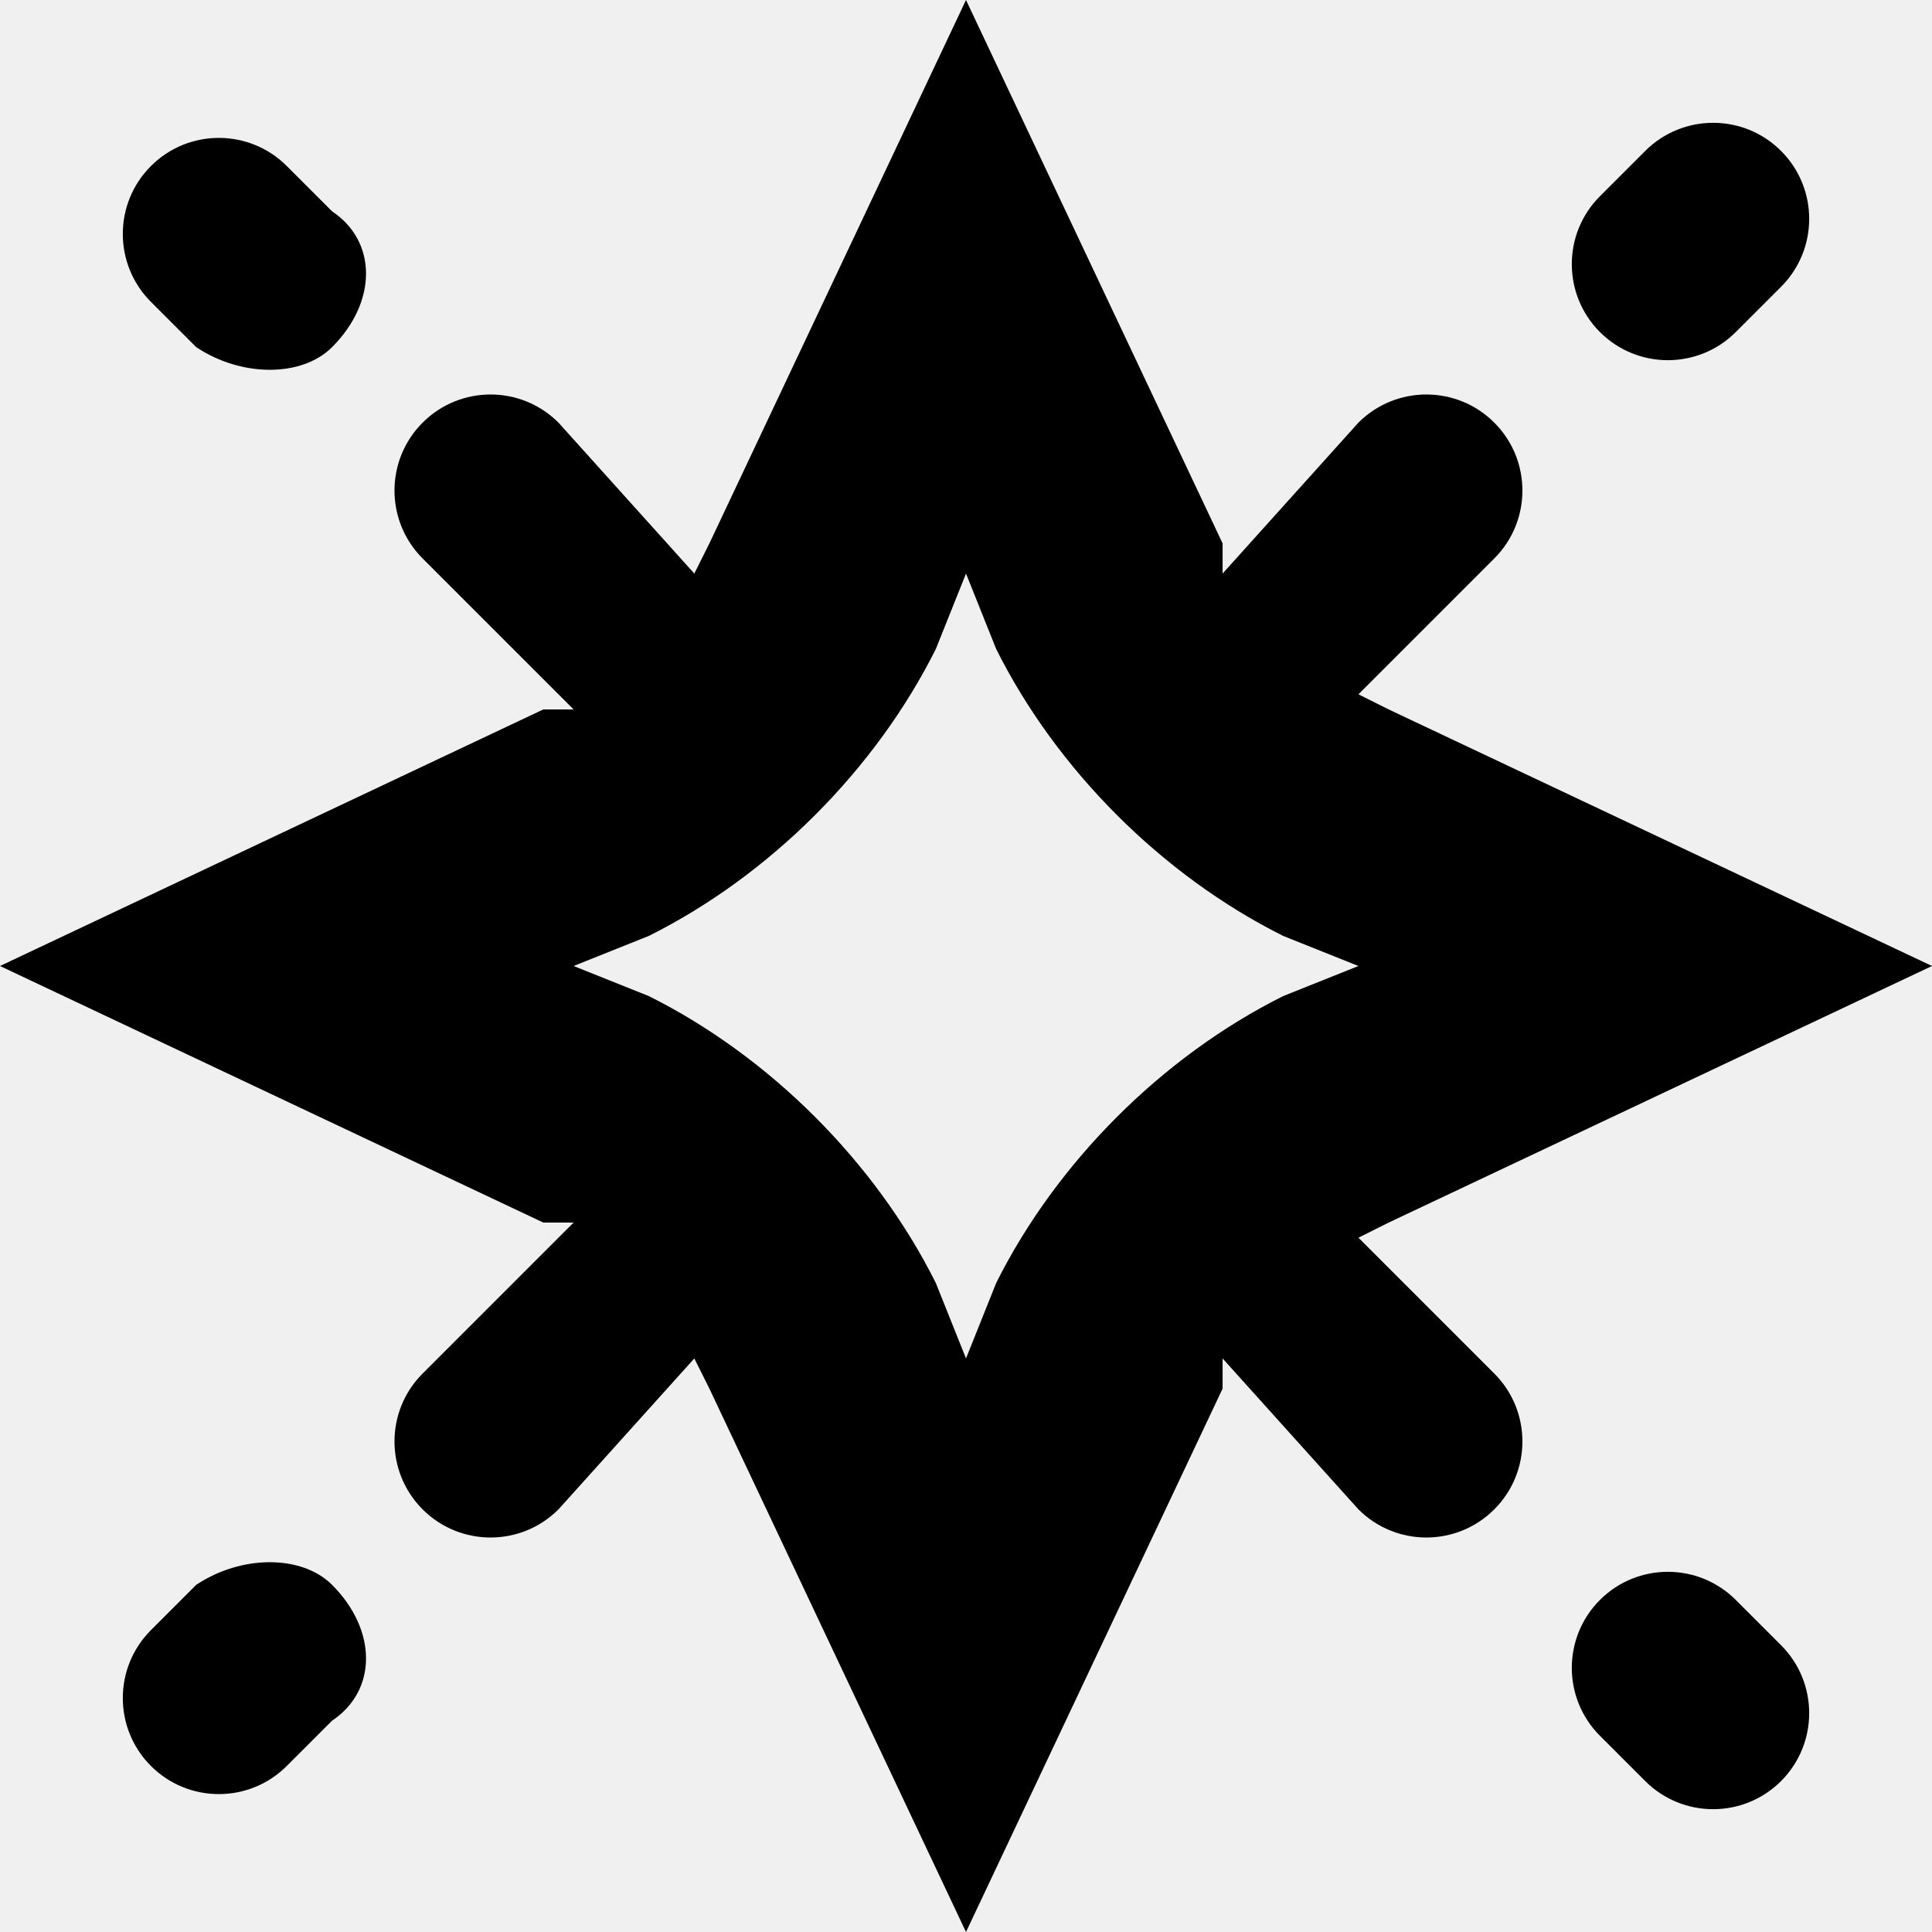
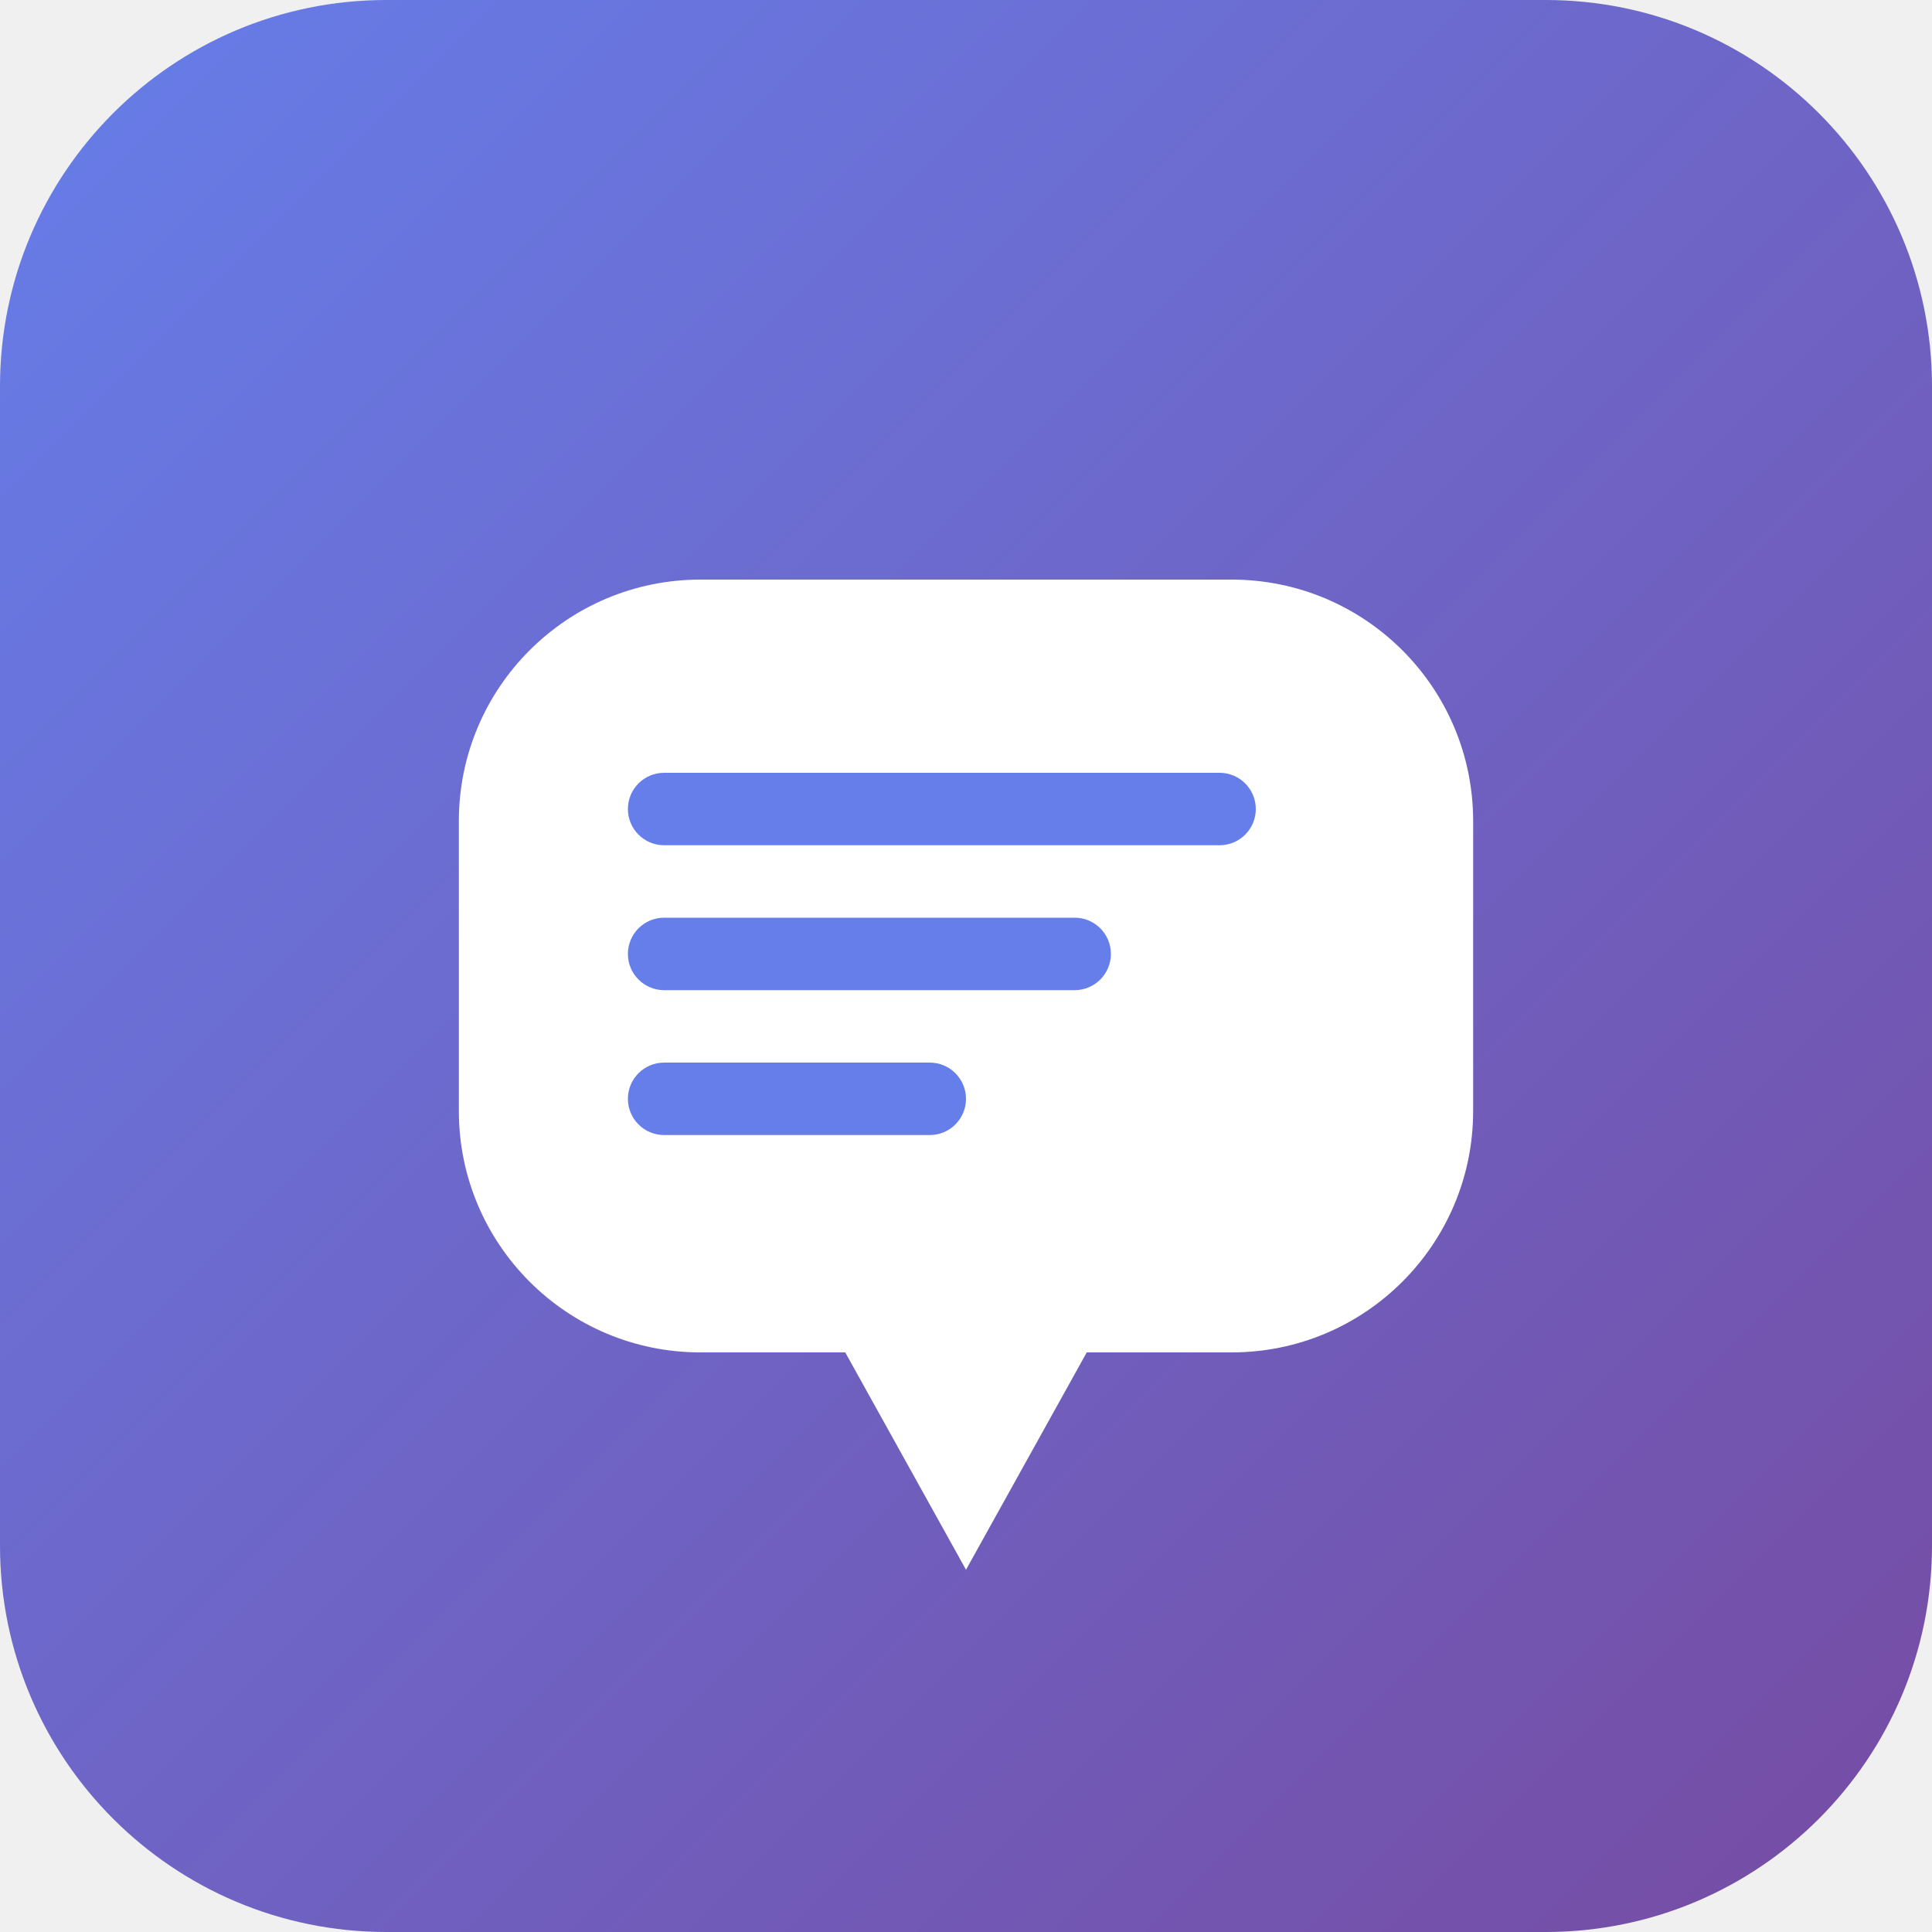
- <svg xmlns="http://www.w3.org/2000/svg" viewBox="0 0 128 128">
-   <path fill-rule="evenodd" d="M81 36 64 0 47 36l-1 2-9-10a6 6 0 0 0-9 9l10 10h-2L0 64l36 17h2L28 91a6 6 0 1 0 9 9l9-10 1 2 17 36 17-36v-2l9 10a6 6 0 1 0 9-9l-9-9 2-1 36-17-36-17-2-1 9-9a6 6 0 1 0-9-9l-9 10v-2Zm-17 2-2 5c-4 8-11 15-19 19l-5 2 5 2c8 4 15 11 19 19l2 5 2-5c4-8 11-15 19-19l5-2-5-2c-8-4-15-11-19-19l-2-5Z" clip-rule="evenodd" />
-   <path d="M118 19a6 6 0 0 0-9-9l-3 3a6 6 0 1 0 9 9l3-3Zm-96 4c-2 2-6 2-9 0l-3-3a6 6 0 1 1 9-9l3 3c3 2 3 6 0 9Zm0 82c-2-2-6-2-9 0l-3 3a6 6 0 1 0 9 9l3-3c3-2 3-6 0-9Zm96 4a6 6 0 0 1-9 9l-3-3a6 6 0 1 1 9-9l3 3Z" />
-   <style>path{fill:#000}@media (prefers-color-scheme:dark){path{fill:#fff}}</style>
+ <svg xmlns="http://www.w3.org/2000/svg" width="80" height="80" viewBox="0 0 80 80">
+   <defs>
+     <linearGradient id="iconGradient" x1="0%" y1="0%" x2="100%" y2="100%">
+       <stop offset="0%" style="stop-color:#667eea" />
+       <stop offset="100%" style="stop-color:#764ba2" />
+     </linearGradient>
+   </defs>
+   <rect x="0" y="0" width="80" height="80" rx="16" fill="url(#iconGradient)" />
+   <rect x="19" y="24" width="42" height="32" rx="10" fill="white" />
+   <polygon points="35,56 40,65 45,56" fill="white" />
+   <rect x="26" y="32" width="26" height="3" rx="1.5" fill="#667eea" />
+   <rect x="26" y="38" width="20" height="3" rx="1.5" fill="#667eea" />
+   <rect x="26" y="44" width="14" height="3" rx="1.5" fill="#667eea" />
</svg>
